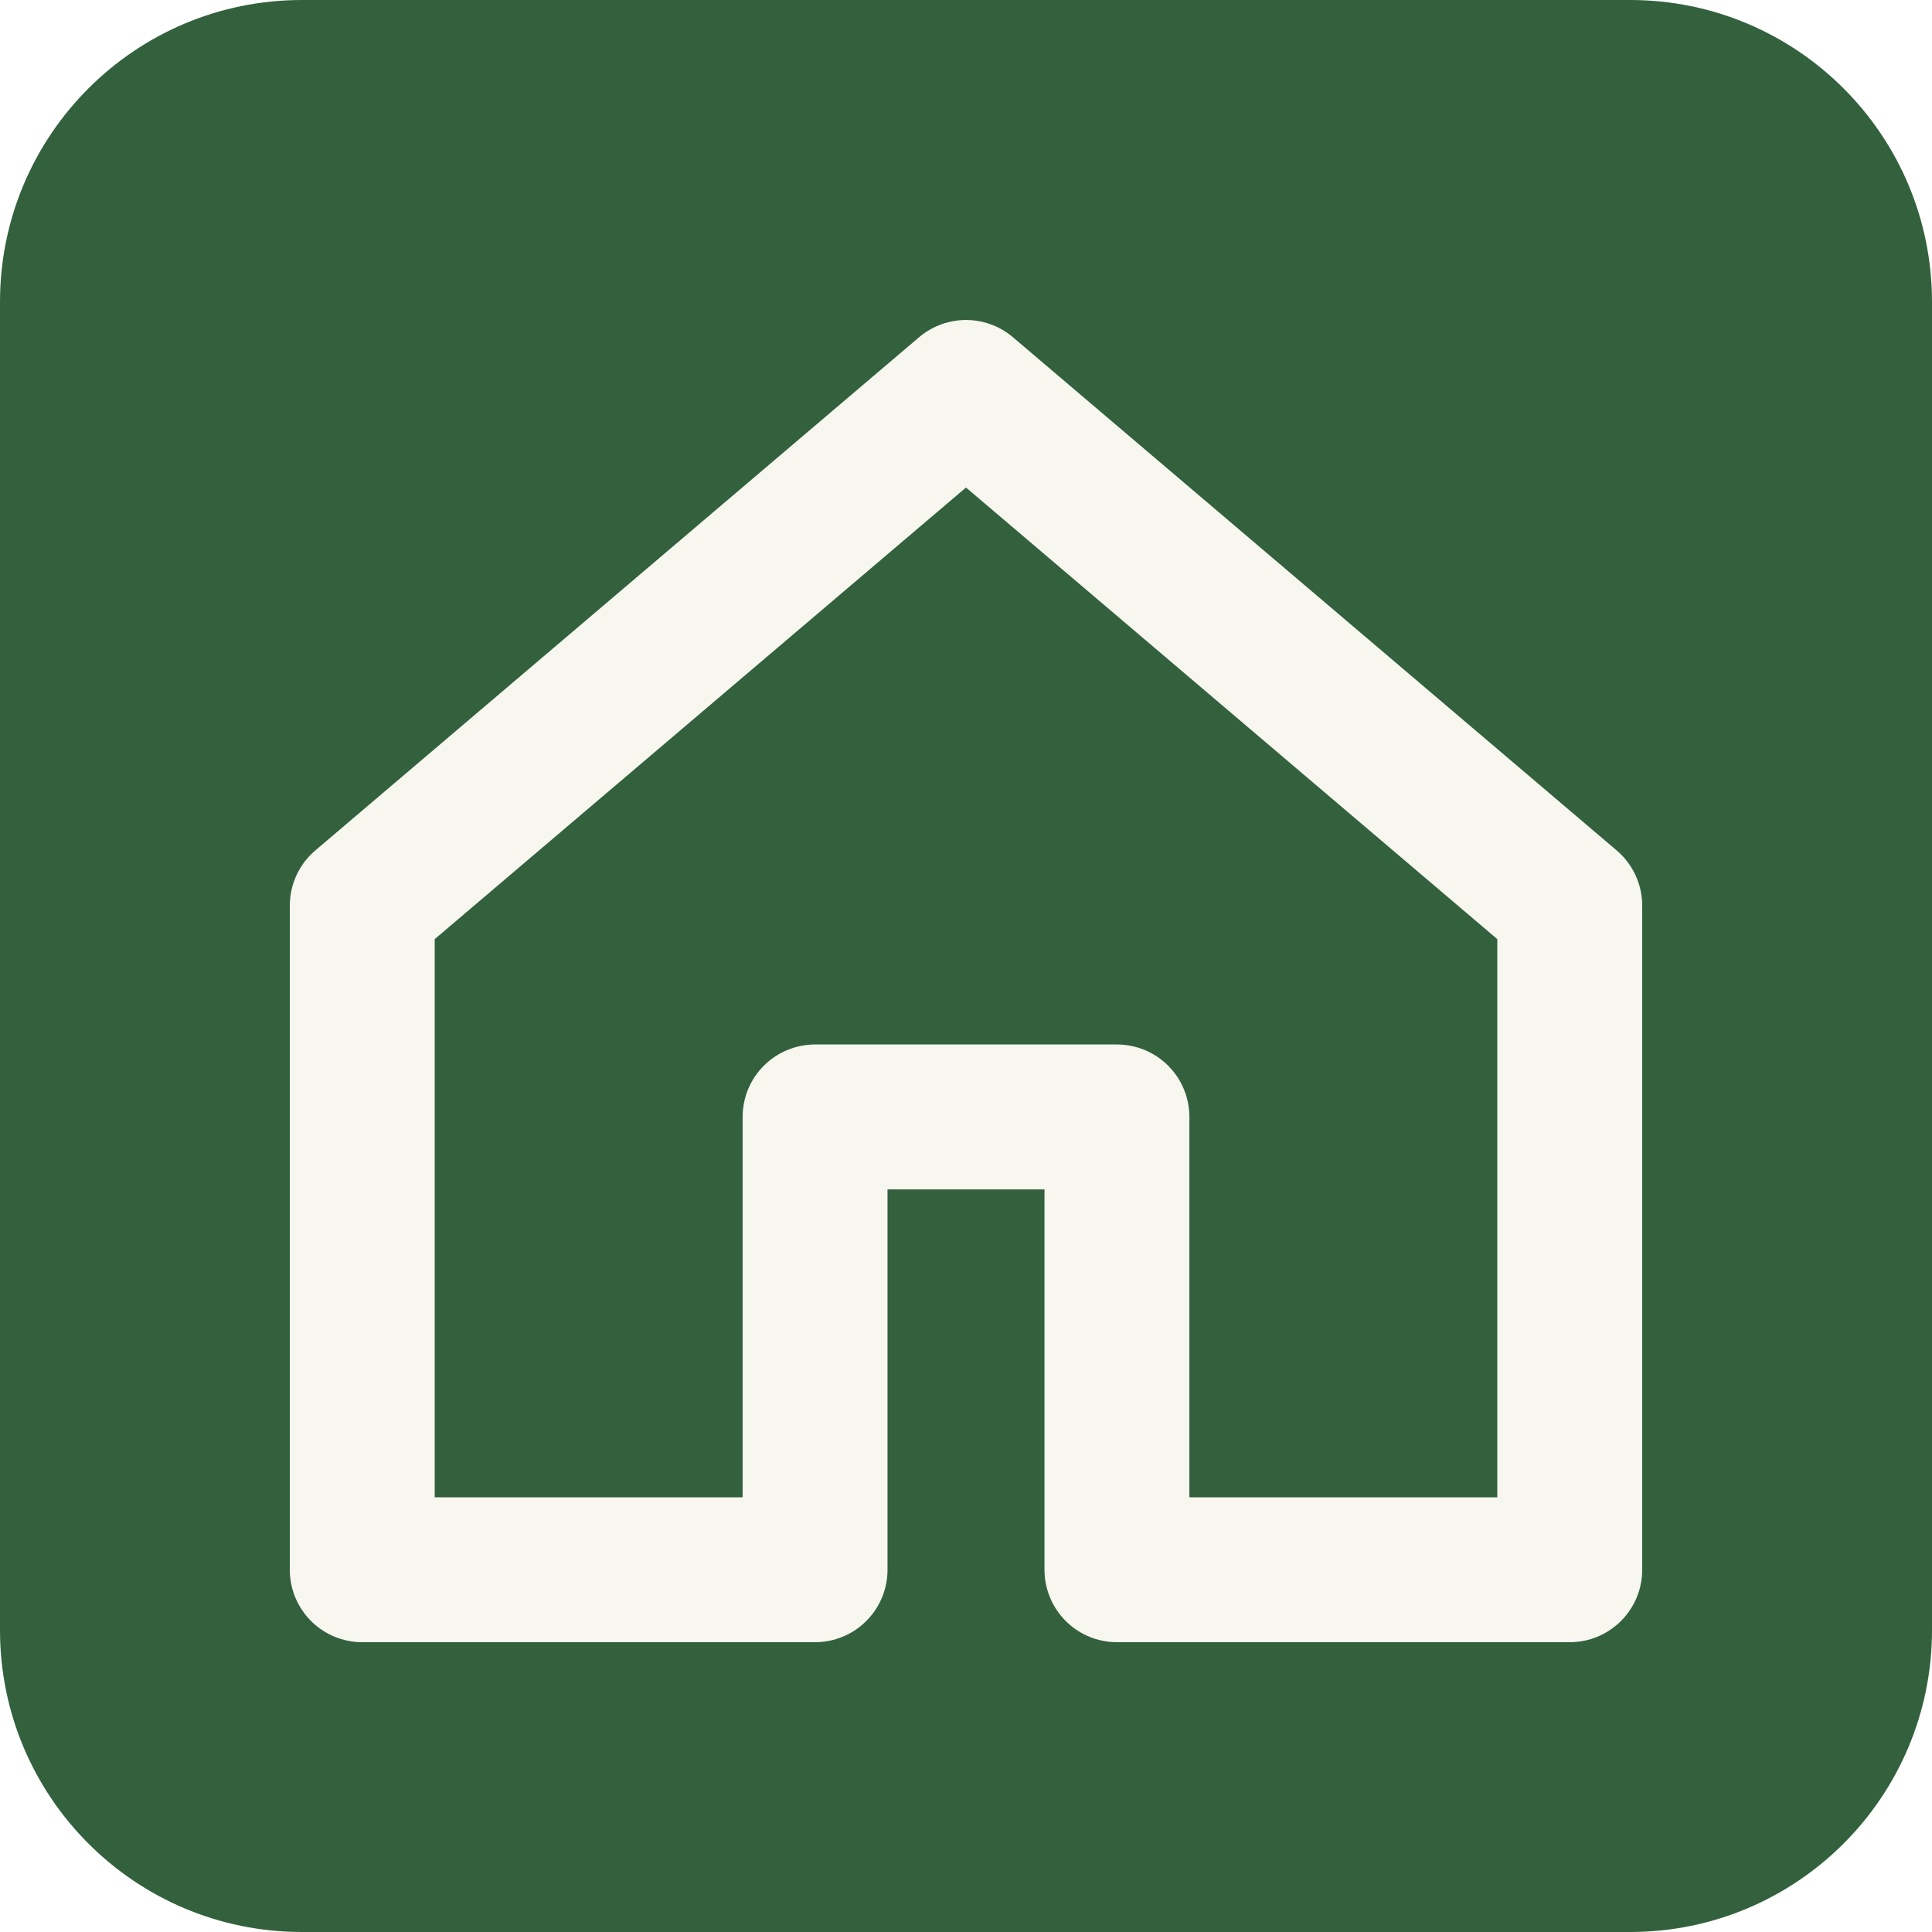
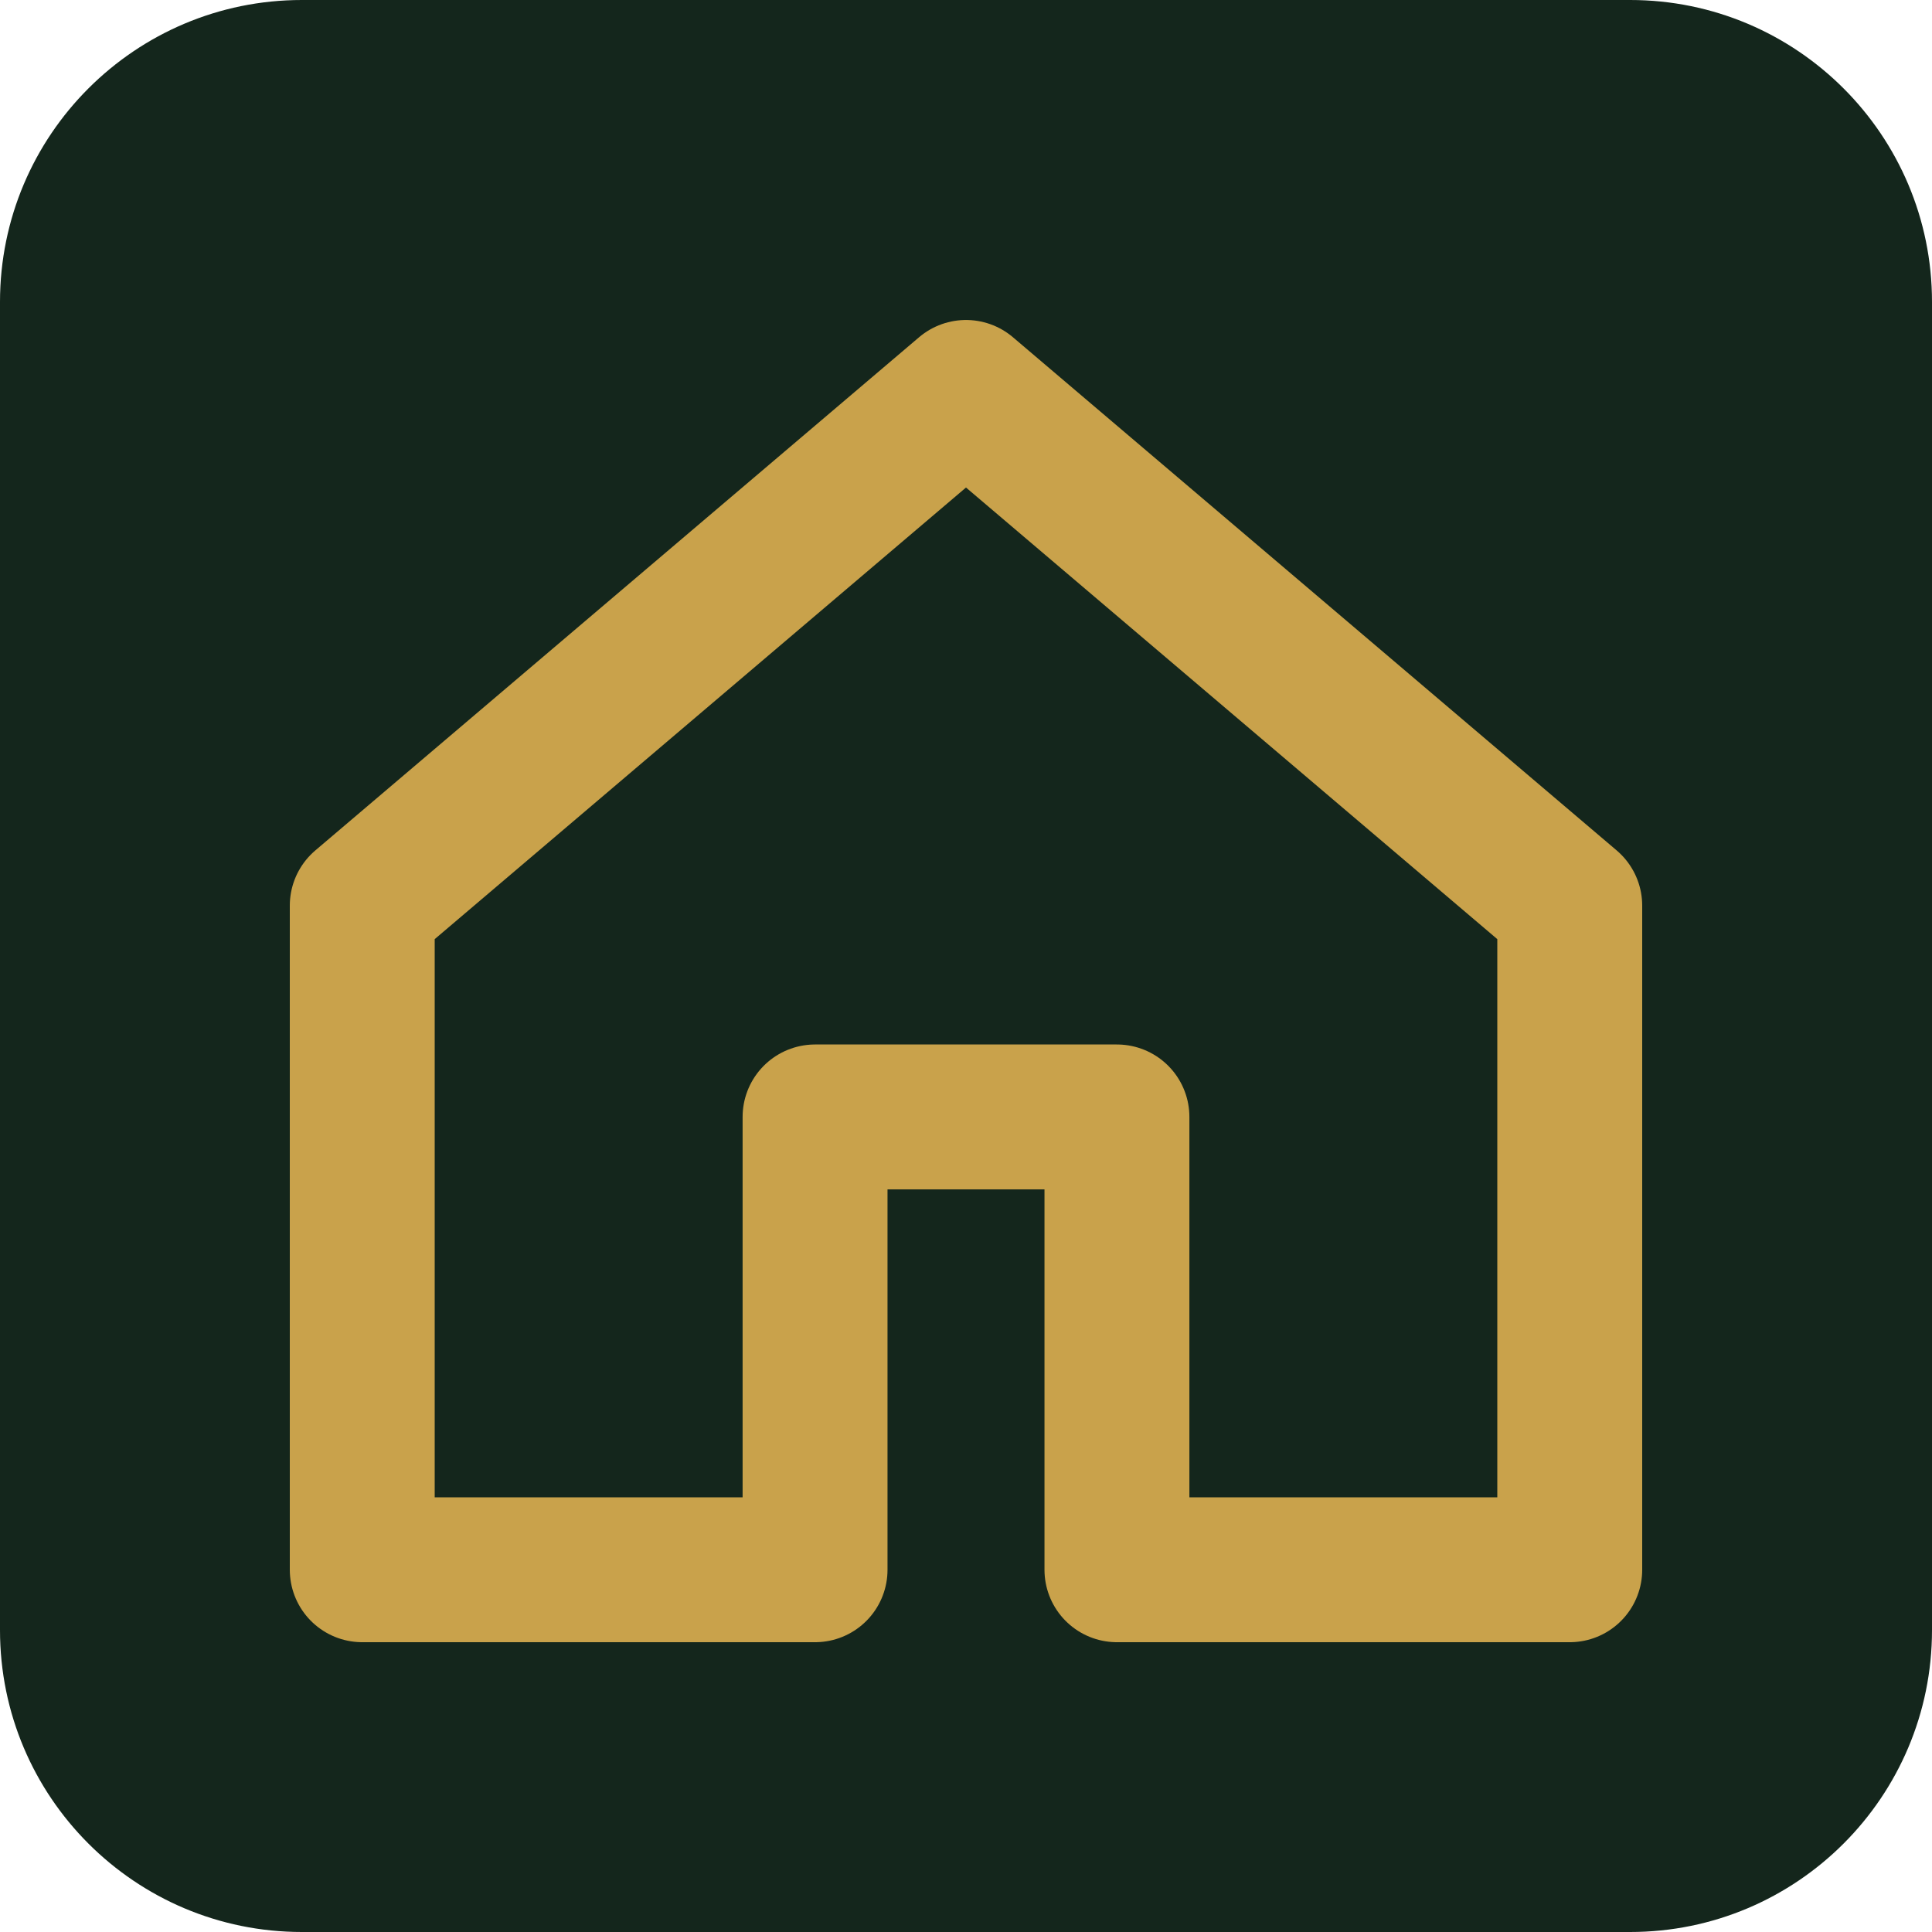
<svg xmlns="http://www.w3.org/2000/svg" viewBox="0 0 32 32">
-   <rect width="32" height="32" rx="5" fill="#33613D" />
-   <path d="M6 15 L16 6.5 L26 15 V26 H18.5 V18.5 H13.5 V26 H6 Z" fill="none" stroke="#F7F6EF" stroke-width="2.4" stroke-linejoin="round" />
+   <rect width="32" height="32" rx="5" fill="#14261C" />
+   <path d="M6 15 L16 6.5 L26 15 V26 H18.5 V18.5 H13.5 V26 H6 Z" fill="none" stroke="#C9A24B" stroke-width="2.4" stroke-linejoin="round" />
</svg>
